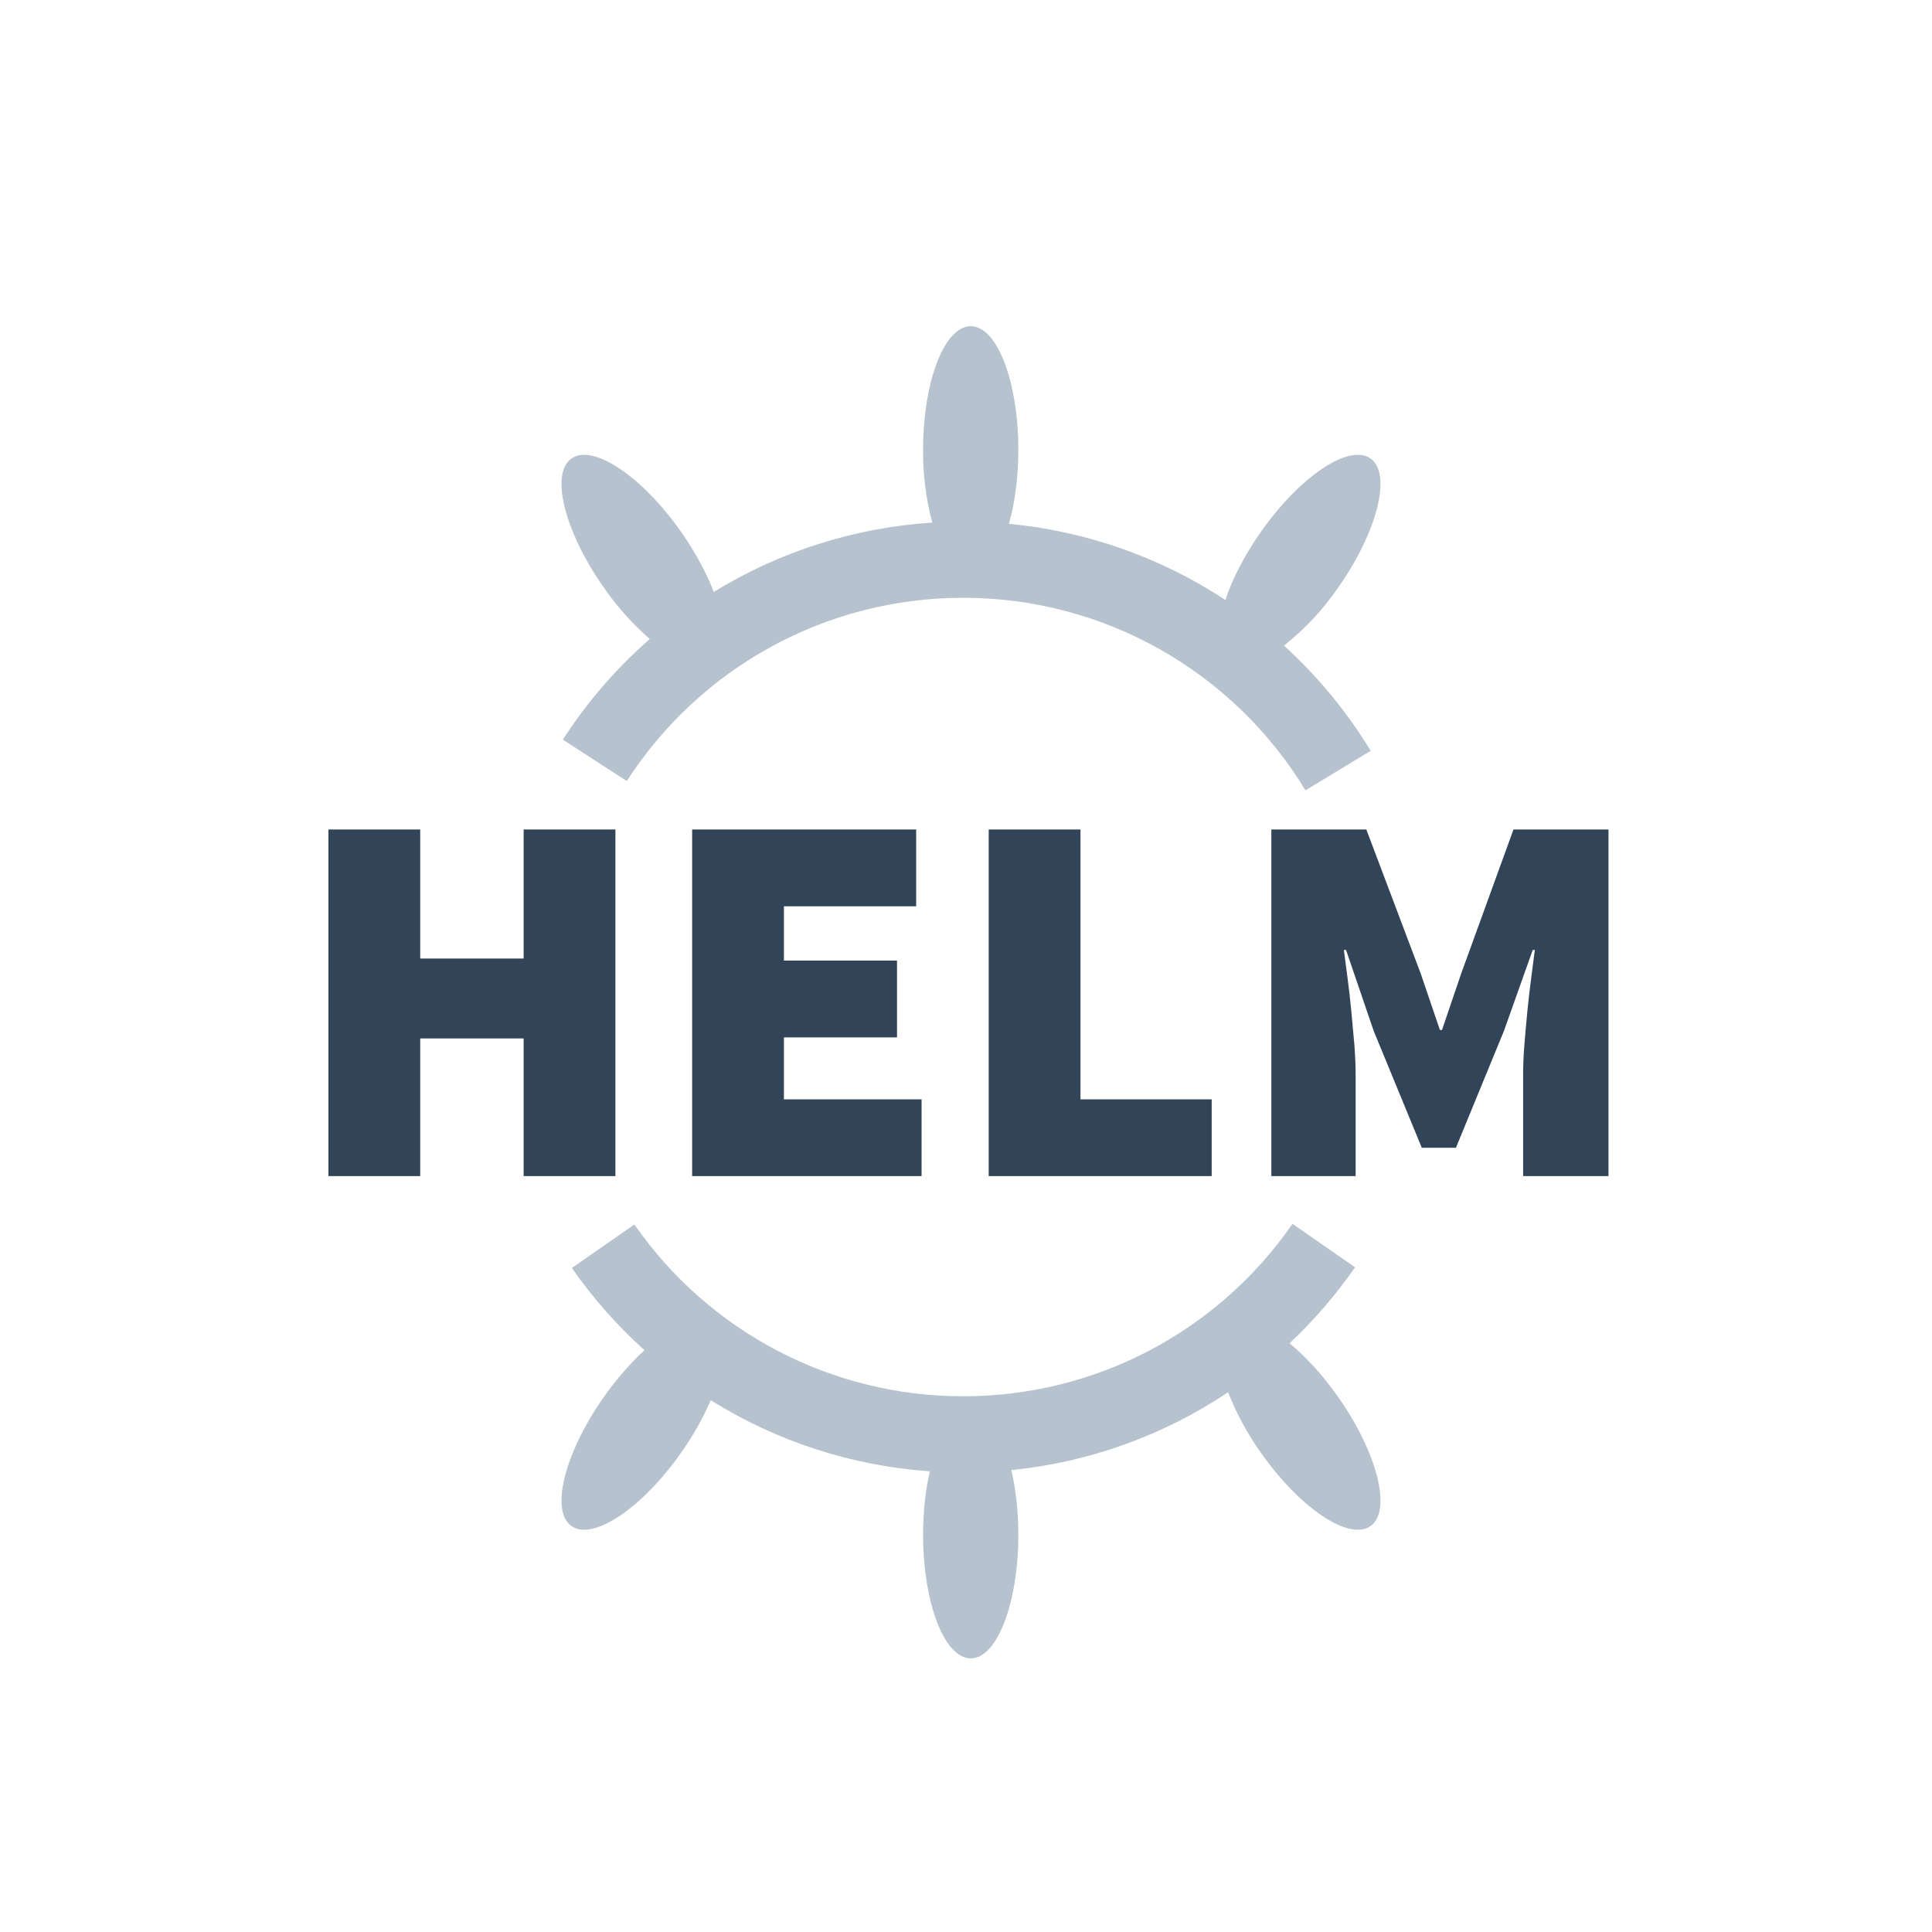
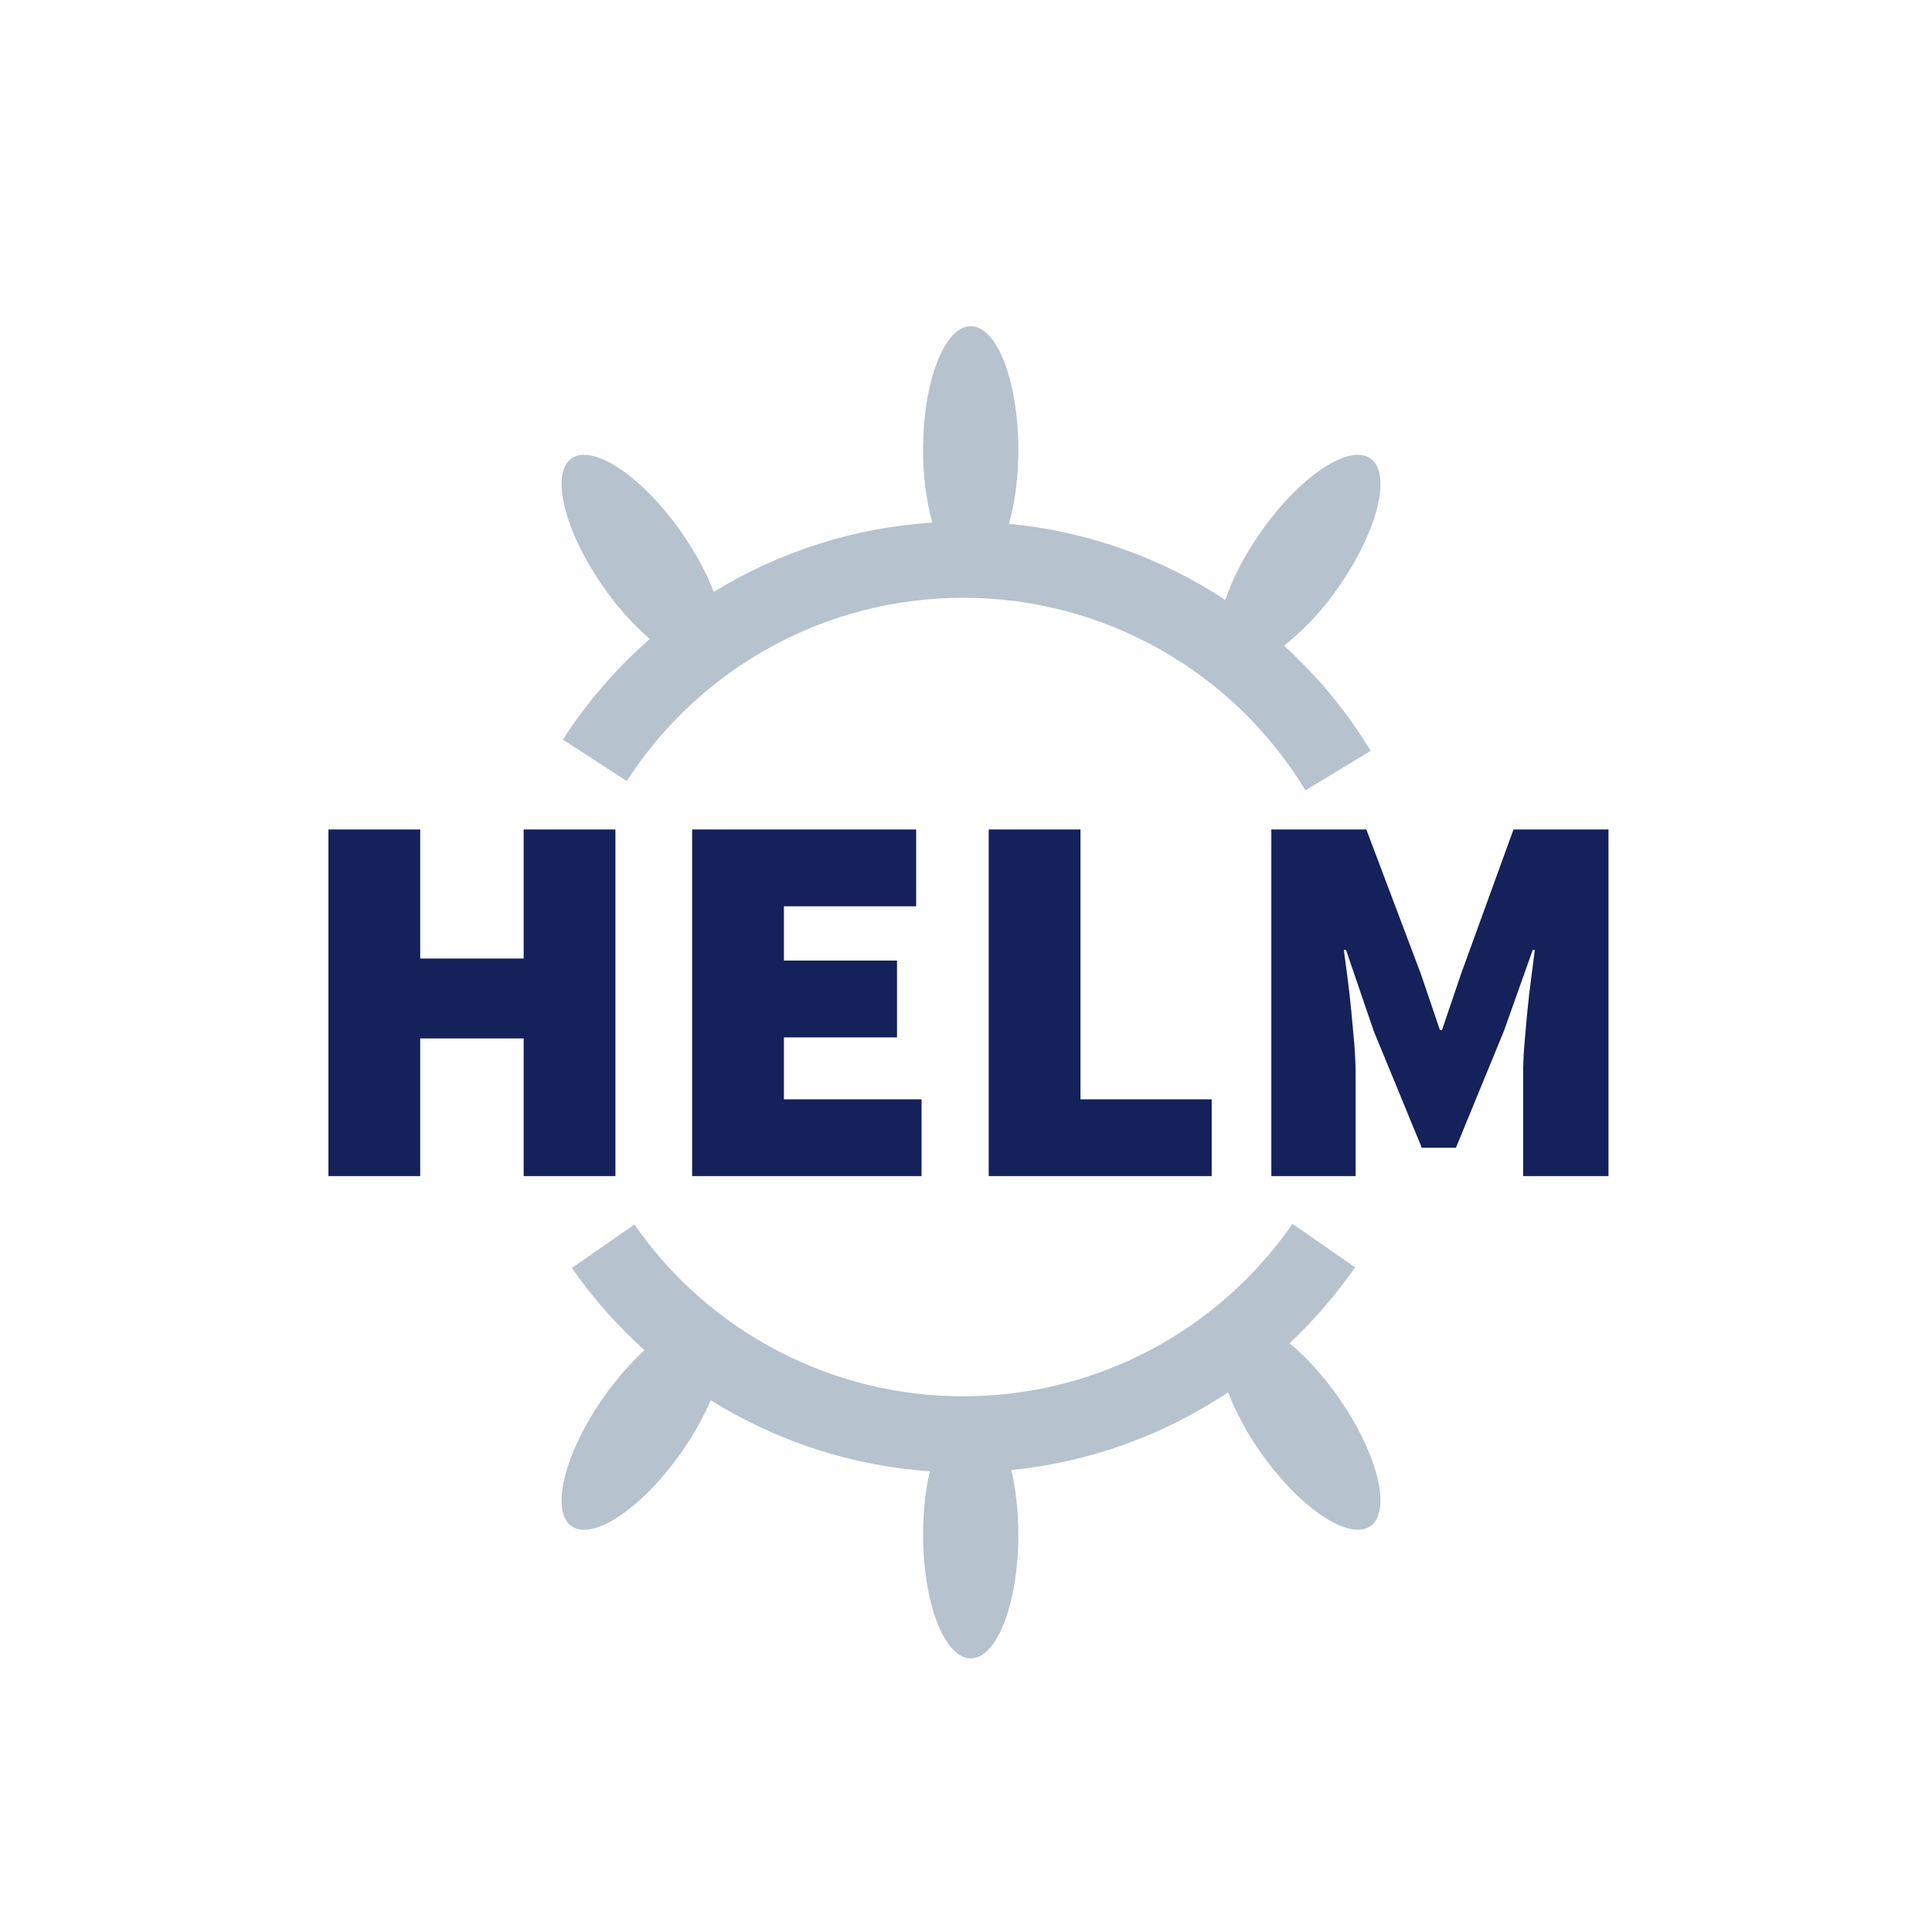
<svg xmlns="http://www.w3.org/2000/svg" width="24" height="24" viewBox="0 0 24 24">
  <g fill="none" fill-rule="evenodd">
    <path fill="#B6C2CD" d="M16.02 16.687c.202.167.415.398.608.674.486.695.664 1.41.396 1.597-.267.187-.879-.224-1.365-.918a3.49 3.49 0 0 1-.403-.745 5.901 5.901 0 0 1-2.693.967c.055.233.087.509.087.803 0 .848-.264 1.536-.591 1.536-.327 0-.592-.688-.592-1.536 0-.288.03-.557.084-.788a5.903 5.903 0 0 1-2.722-.883c-.088.206-.21.427-.364.646-.486.694-1.097 1.105-1.365.918-.268-.187-.09-.902.396-1.597.162-.231.338-.43.51-.588a5.94 5.94 0 0 1-.902-1.022l.777-.54a4.964 4.964 0 0 0 4.085 2.134c1.652 0 3.167-.81 4.09-2.142l.777.54c-.24.345-.513.661-.814.944zm-.07-8.667a5.93 5.93 0 0 1 1.077 1.307l-.81.491a4.967 4.967 0 0 0-4.251-2.392c-1.71 0-3.27.868-4.18 2.276l-.794-.514c.303-.47.668-.89 1.08-1.25a3.466 3.466 0 0 1-.576-.646c-.486-.695-.664-1.41-.396-1.597.268-.187.879.224 1.365.918.177.253.313.509.402.74a5.904 5.904 0 0 1 2.714-.861 3.408 3.408 0 0 1-.114-.905c0-.848.265-1.535.592-1.535.327 0 .591.687.591 1.535 0 .345-.043.663-.117.92a5.904 5.904 0 0 1 2.689.946c.085-.257.234-.55.437-.84.486-.694 1.098-1.105 1.365-.918.268.187.09.902-.396 1.597a3.294 3.294 0 0 1-.678.728z" />
-     <path fill="#324558" d="M4.08 10.304h1.14v1.603h1.285v-1.603h1.14v4.306h-1.14V12.9H5.22v1.71H4.08v-4.306zm4.519 0h2.782v.954H9.738v.675h1.405v.954H9.738v.769h1.71v.954h-2.85v-4.306zm3.683 0h1.14v3.352h1.63v.954h-2.77v-4.306zm3.511 0h1.18l.675 1.788.239.703h.026l.239-.703.649-1.788h1.18v4.306h-1.06v-1.272c0-.11.005-.232.016-.365.01-.132.023-.268.036-.407.014-.14.029-.275.047-.407l.046-.358h-.026l-.358 1.007-.596 1.45h-.424l-.597-1.45-.344-1.007h-.027l.047.358c.017.132.033.268.046.407l.037.407c.01.133.016.254.016.365v1.272h-1.047v-4.306z" />
+     <path fill="#14215a" d="M4.08 10.304h1.14v1.603h1.285v-1.603h1.14v4.306h-1.14V12.9H5.22v1.71H4.08v-4.306zm4.519 0h2.782v.954H9.738v.675h1.405v.954H9.738v.769h1.71v.954h-2.85v-4.306zm3.683 0h1.14v3.352h1.63v.954h-2.77v-4.306zm3.511 0h1.18l.675 1.788.239.703h.026l.239-.703.649-1.788h1.18v4.306h-1.06v-1.272c0-.11.005-.232.016-.365.01-.132.023-.268.036-.407.014-.14.029-.275.047-.407l.046-.358h-.026l-.358 1.007-.596 1.45h-.424l-.597-1.45-.344-1.007h-.027l.047.358c.017.132.033.268.046.407l.037.407c.01.133.016.254.016.365v1.272h-1.047v-4.306z" />
  </g>
</svg>
